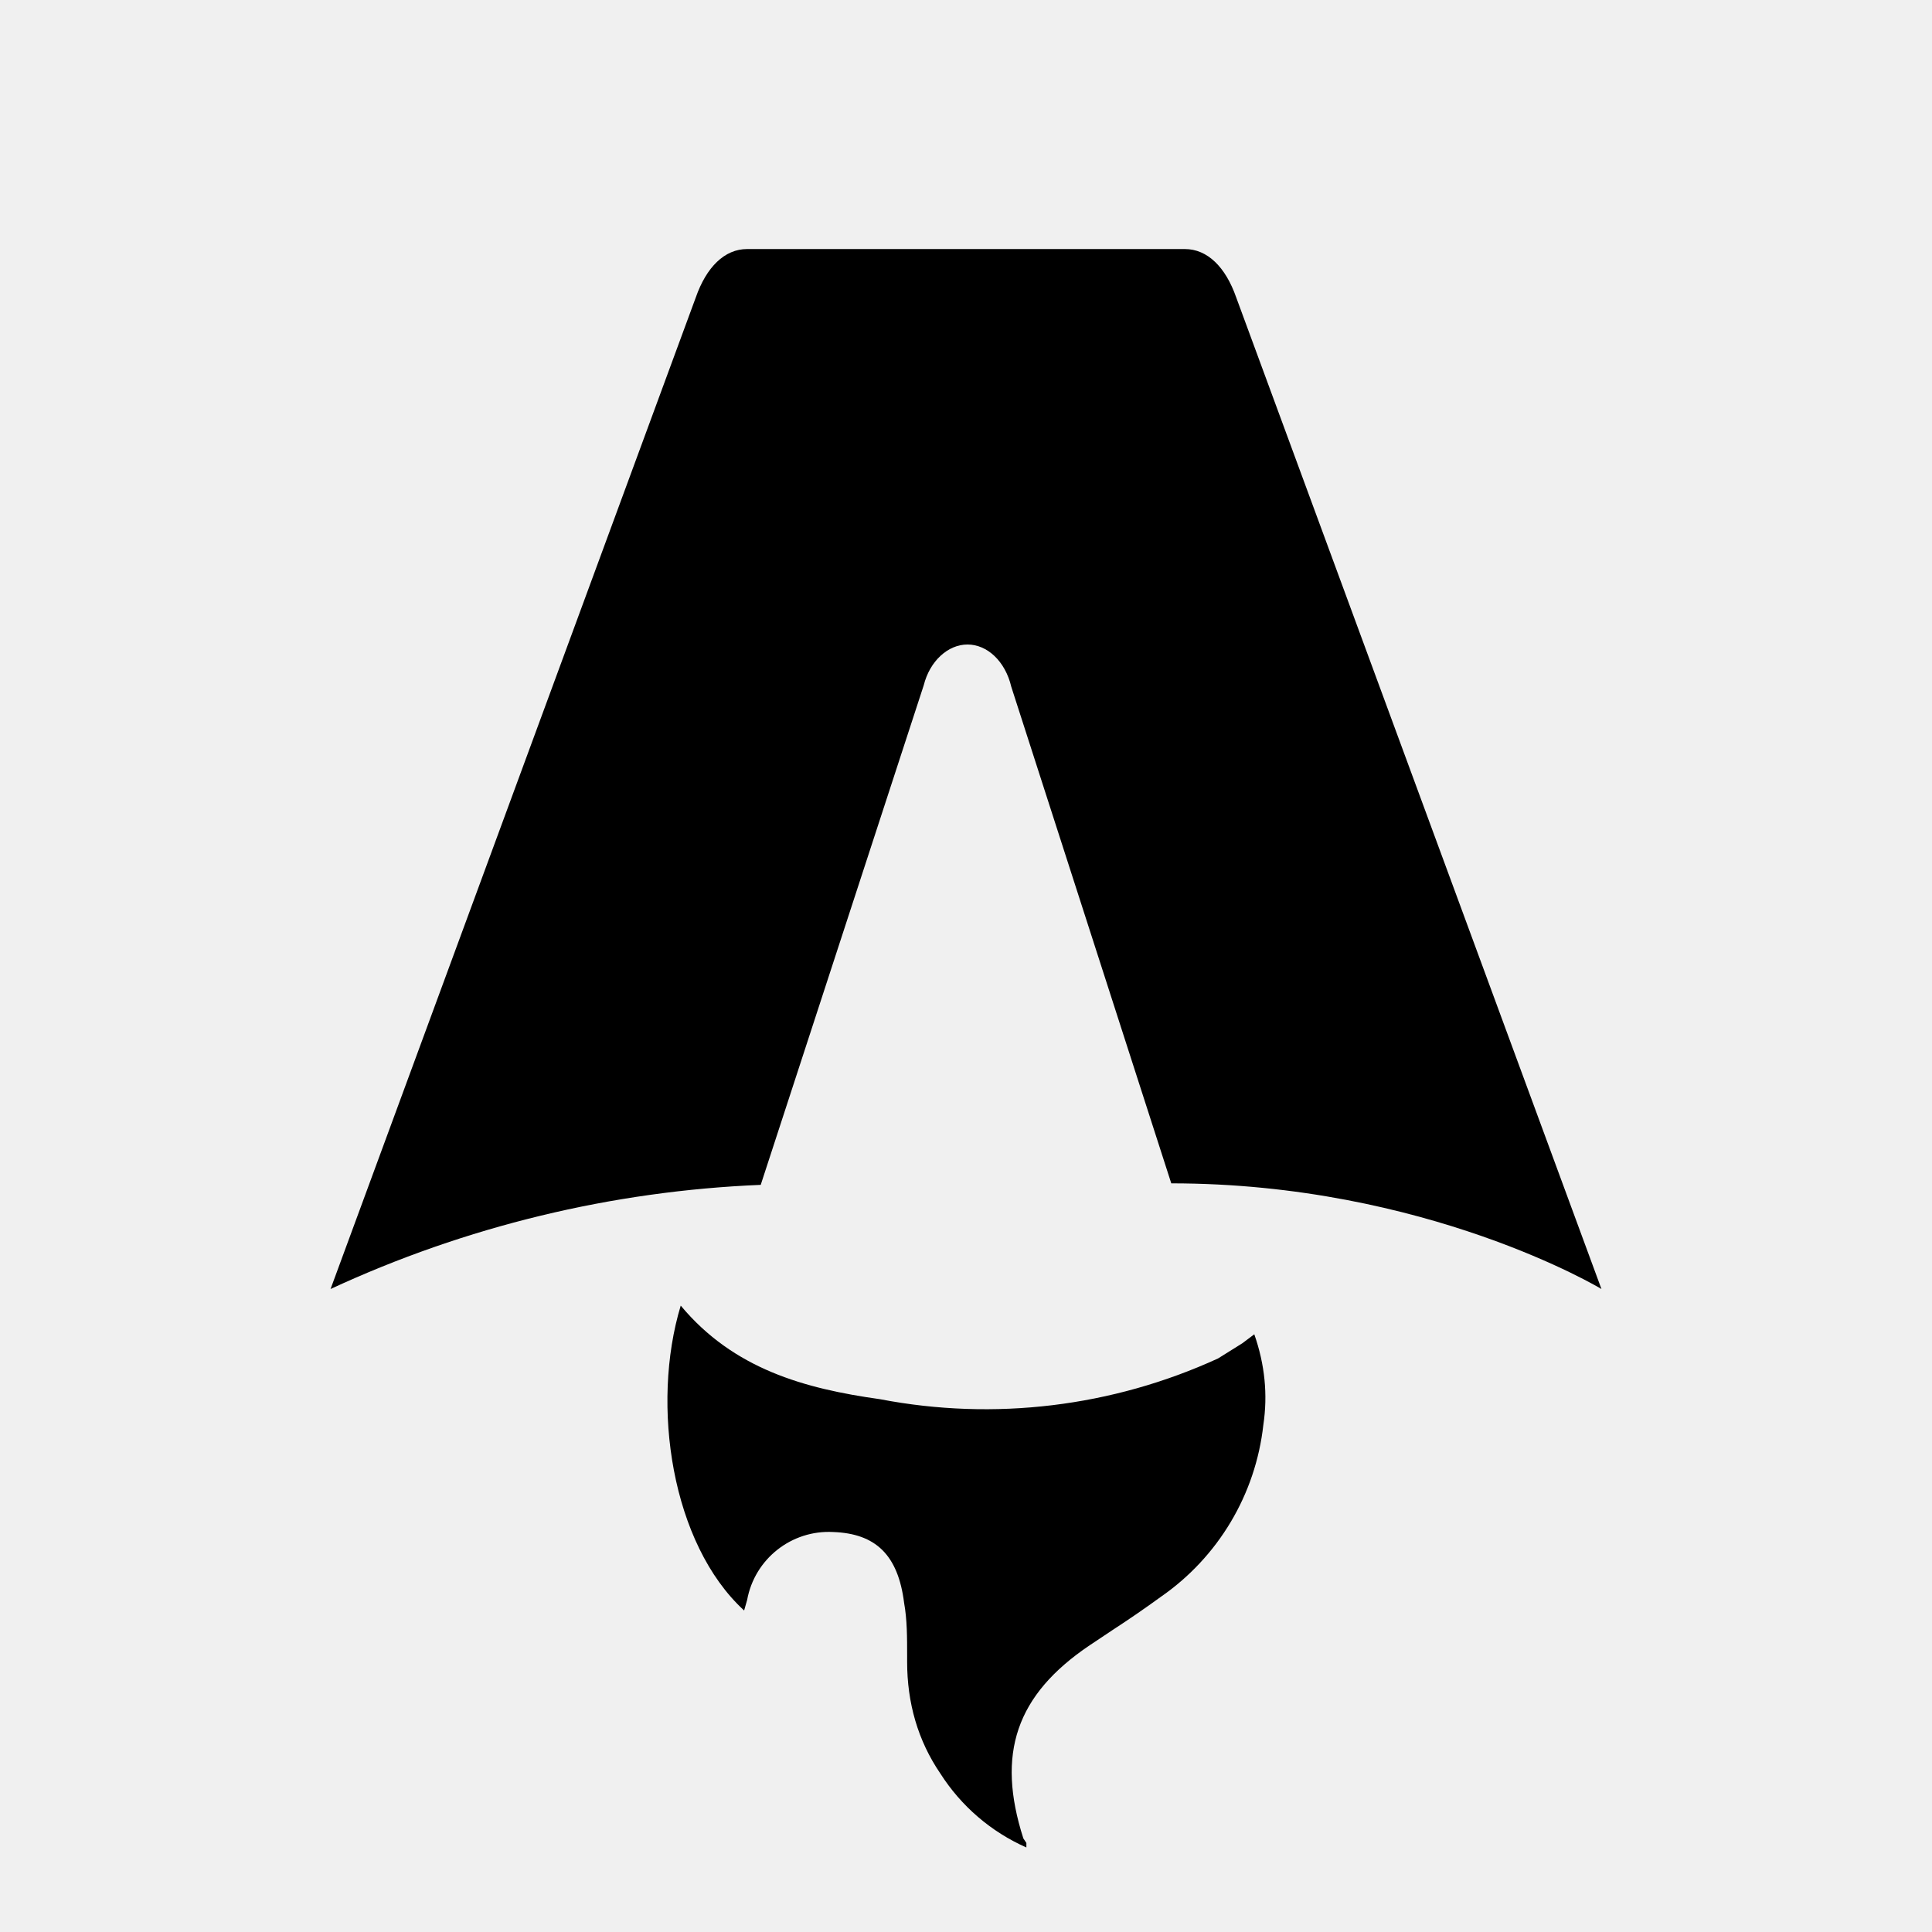
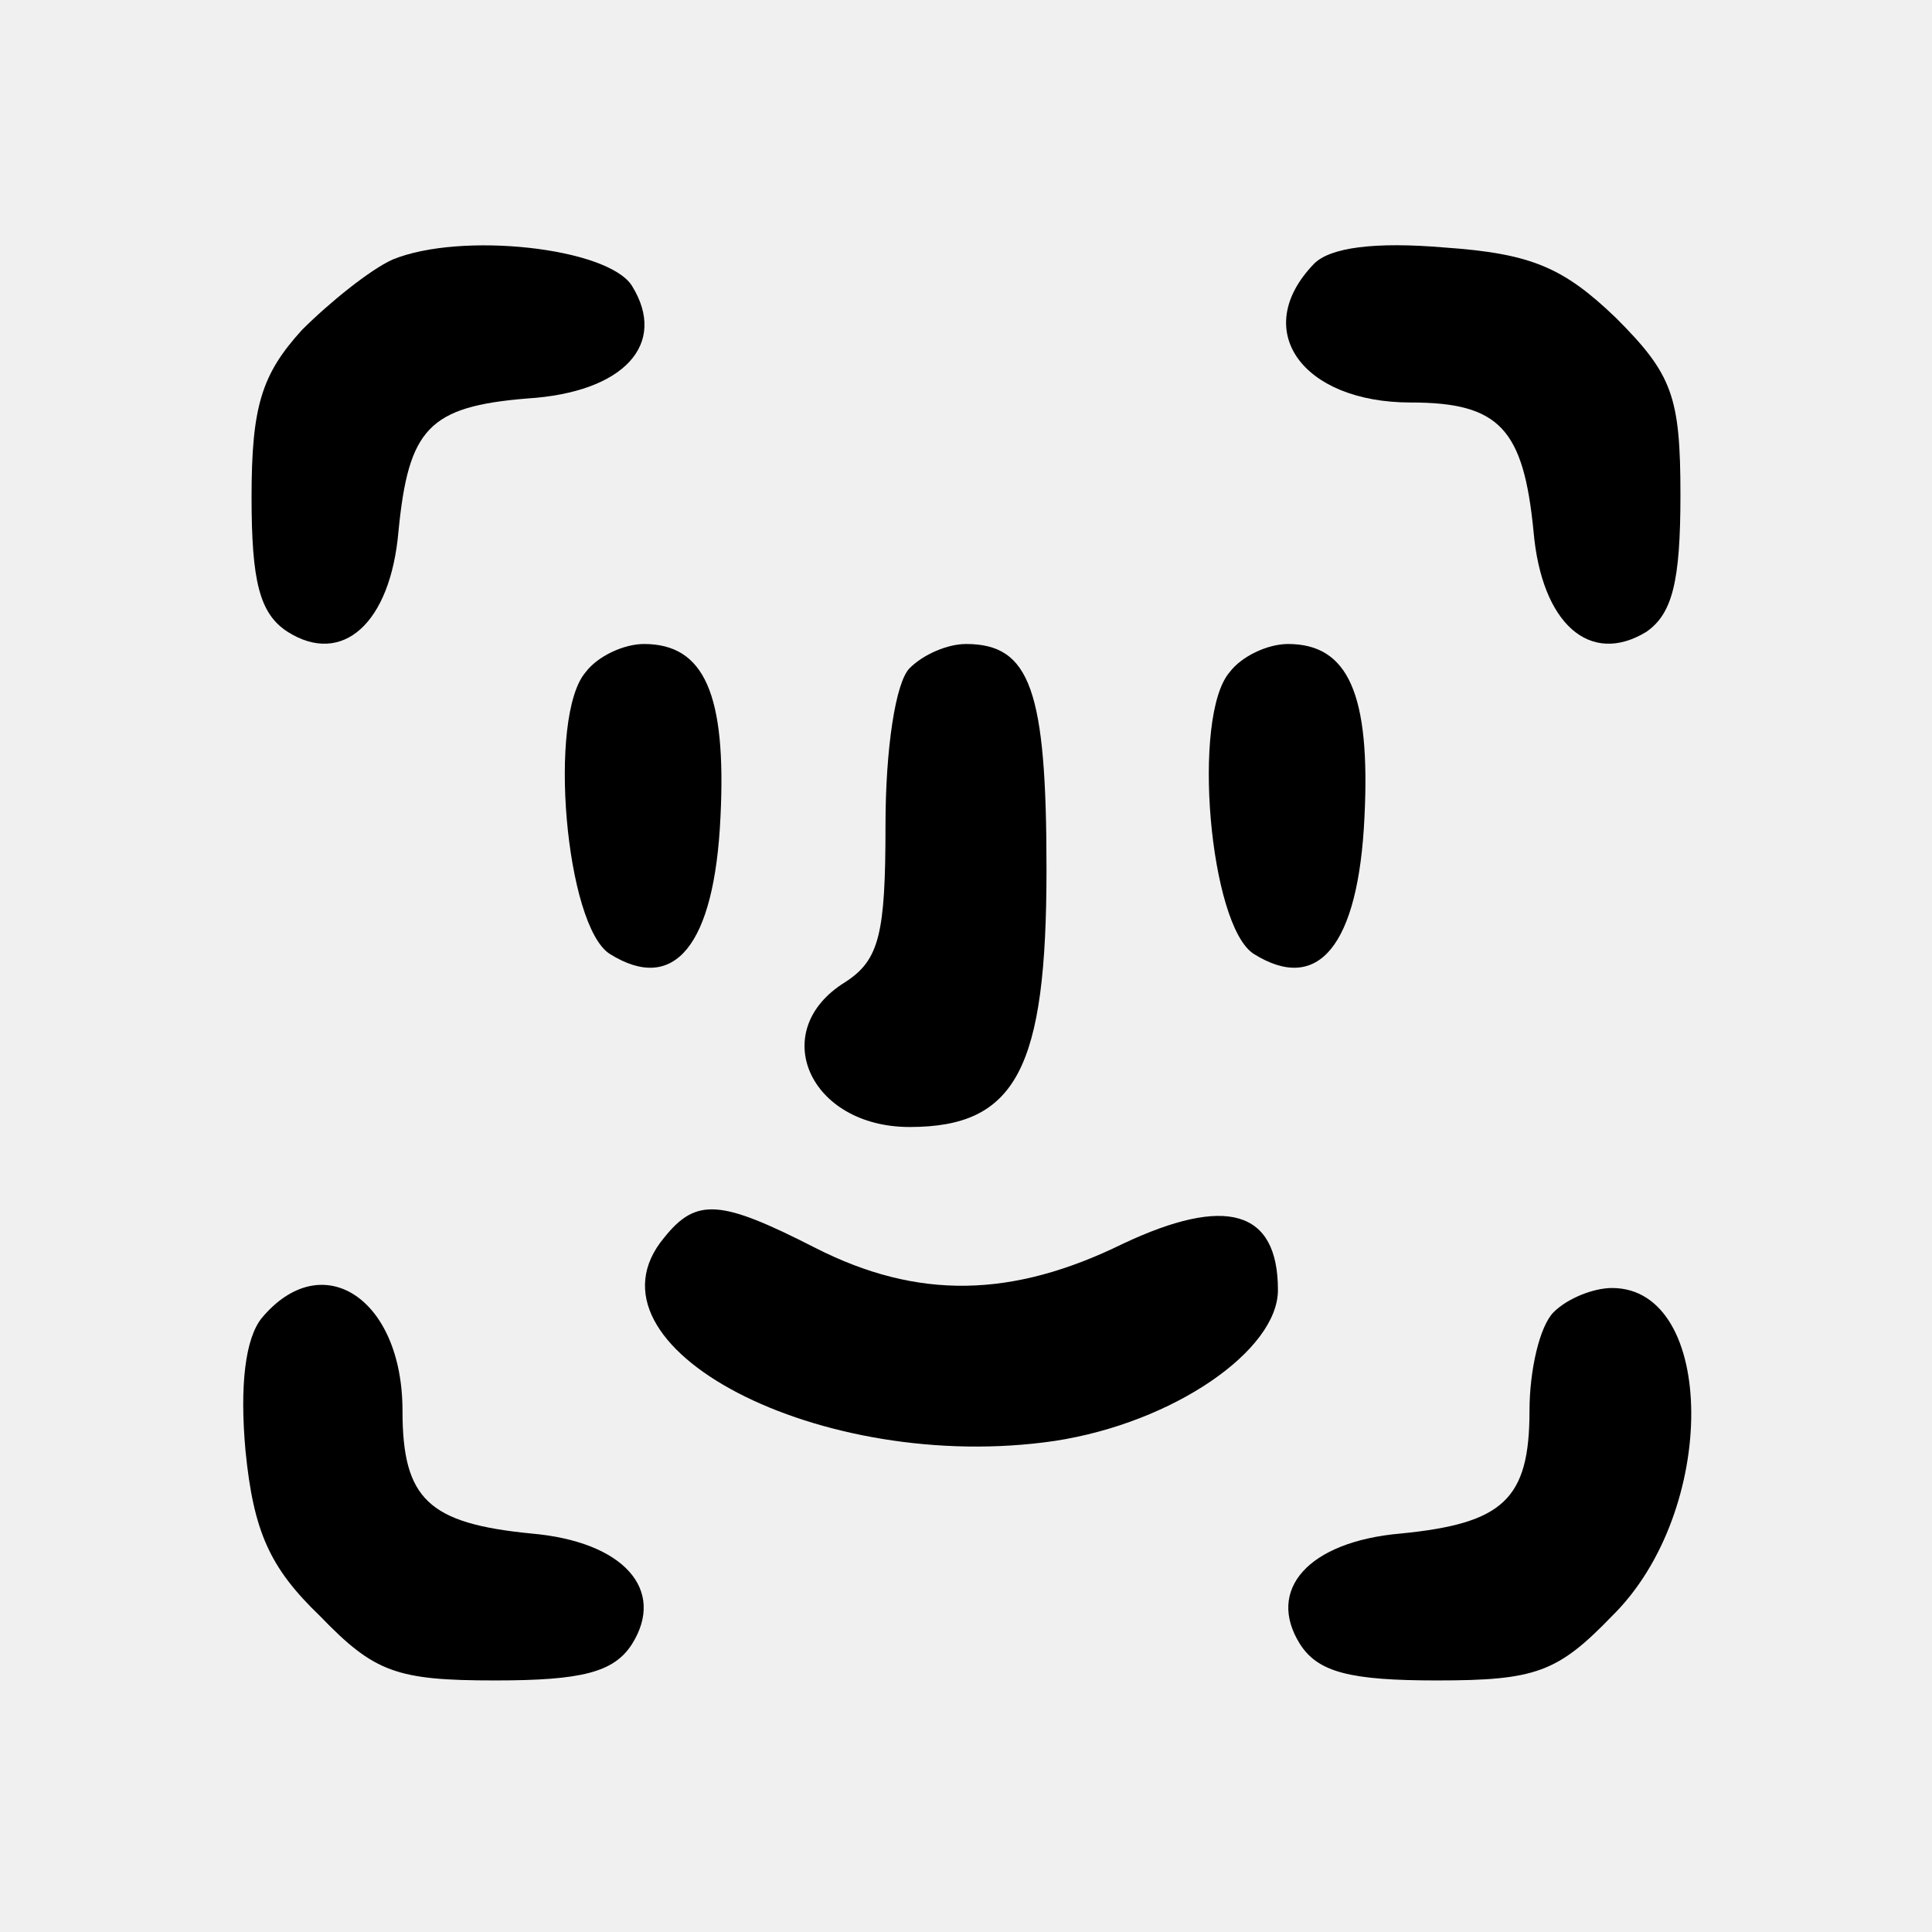
- <svg xmlns="http://www.w3.org/2000/svg" fill="none" viewBox="0 0 128 128">
-   <path d="M50.4 78.5a75.1 75.1 0 0 0-28.5 6.9l24.2-65.7c.7-2 1.9-3.2 3.4-3.2h29c1.5 0 2.7 1.2 3.4 3.2l24.2 65.7s-11.6-7-28.5-7L67 45.5c-.4-1.7-1.6-2.8-2.9-2.8-1.3 0-2.5 1.1-2.9 2.7L50.4 78.5Zm-1.1 28.2Zm-4.2-20.2c-2 6.6-.6 15.8 4.2 20.2a17.5 17.5 0 0 1 .2-.7 5.5 5.5 0 0 1 5.7-4.5c2.8.1 4.3 1.5 4.7 4.7.2 1.1.2 2.3.2 3.5v.4c0 2.7.7 5.2 2.2 7.4a13 13 0 0 0 5.7 4.9v-.3l-.2-.3c-1.8-5.6-.5-9.5 4.4-12.8l1.5-1a73 73 0 0 0 3.2-2.2 16 16 0 0 0 6.8-11.4c.3-2 .1-4-.6-6l-.8.6-1.6 1a37 37 0 0 1-22.4 2.7c-5-.7-9.7-2-13.2-6.2Z" />
-   <style>
-         path { fill: #000; }
-         @media (prefers-color-scheme: dark) {
-             path { fill: #FFF; }
-         }
-     </style>
+ <svg xmlns="http://www.w3.org/2000/svg" version="1.0" width="96pt" height="96pt" viewBox="0 0 96 96" preserveAspectRatio="xMidYMid meet">
+   <g transform="translate(0,96) scale(0.1,-0.1)" fill="#000000" stroke="none">
+     <path d="M195 831 c-11 -5 -31 -21 -45 -35 -20 -22 -25 -38 -25 -83 0 -42 4 -58 18 -67 27 -17 51 4 55 50 5 51 15 62 64 66 48 3 70 27 52 56 -12 19 -85 27 -119 13z" />
+     <path d="M653 829 c-32 -33 -6 -69 48 -69 44 0 56 -13 61 -64 4 -46 28 -67 56 -50 13 9 17 25 17 68 0 49 -4 60 -32 88 -26 25 -42 32 -85 35 -35 3 -57 0 -65 -8z" />
+     <path d="M291 626 c-19 -22 -10 -126 12 -140 32 -20 52 4 55 68 3 61 -8 86 -38 86 -10 0 -23 -6 -29 -14z" />
+     <path d="M452 628 c-7 -7 -12 -40 -12 -78 0 -54 -3 -67 -20 -78 -39 -24 -18 -72 32 -72 53 0 68 29 68 128 0 89 -8 112 -40 112 -9 0 -21 -5 -28 -12z" />
+     <path d="M611 626 c-19 -22 -10 -126 12 -140 32 -20 52 4 55 68 3 61 -8 86 -38 86 -10 0 -23 -6 -29 -14z" />
+     <path d="M330 345 c-45 -54 78 -118 194 -101 59 9 111 45 111 75 0 40 -26 47 -77 23 -55 -27 -102 -28 -153 -2 -47 24 -59 25 -75 5z" />
+     <path d="M130 305 c-8 -10 -11 -33 -8 -66 4 -40 12 -58 37 -82 27 -28 38 -32 87 -32 43 0 59 4 68 18 17 27 -4 51 -50 55 -51 5 -64 17 -64 61 0 56 -40 82 -70 46z" />
+     <path d="M772 308 c-7 -7 -12 -29 -12 -49 0 -44 -13 -56 -64 -61 -46 -4 -67 -28 -50 -55 9 -14 25 -18 68 -18 49 0 60 4 87 32 53 52 52 163 0 163 -9 0 -22 -5 -29 -12z" />
+   </g>
</svg>
